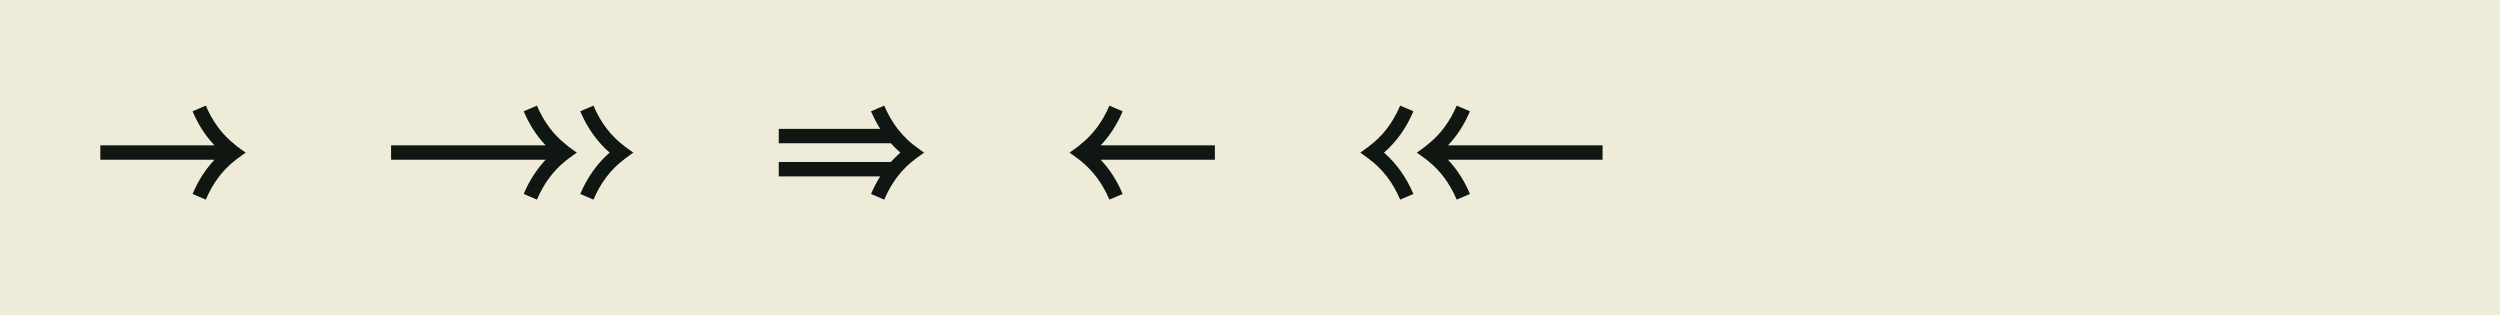
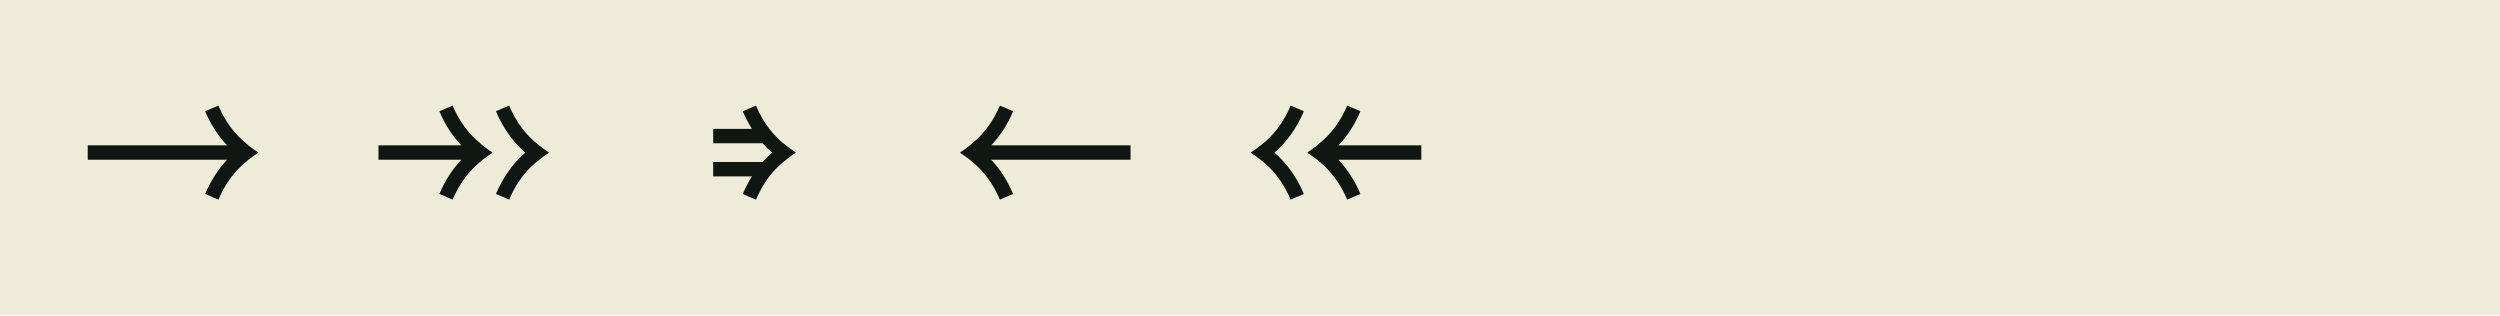
<svg xmlns="http://www.w3.org/2000/svg" width="460" height="58" viewBox="0 0 460 58" role="img">
  <rect width="100%" height="100%" fill="#EEECD9" />
  <defs>
-     <path id="code-arrows-on-400-467" d="M803 591Q867 441 982 351Q984 349 985.5 347.5Q987 346 989 345Q991 343 994 341Q995 340 995.5 339.5Q996 339 997 338Q998 337 998.5 336.5Q999 336 1000 336Q1002 335 1003.5 333.5Q1005 332 1007 331Q1017 323 1028.0 315.5Q1039 308 1050 300Q1039 292 1028.0 284.5Q1017 277 1007 269Q1005 268 1003.5 266.5Q1002 265 1000 264Q999 264 998.5 263.5Q998 263 998 262Q998 262 997.5 262.0Q997 262 997 262Q996 261 995.5 260.5Q995 260 994 259Q991 258 989 256Q985 253 982 250Q867 159 803 9Q782 18 762.0 26.5Q742 35 721 44Q773 167 857 256Q680 256 503.5 256.0Q327 256 150 256Q150 278 150.0 300.5Q150 323 150 345Q327 345 503.5 345.0Q680 345 857 345Q773 433 721 556Q742 565 762.0 573.5Q782 582 803 591Z" />
+     <path id="code-arrows-on-400-467" d="M881 591Q943 446 1052 358Q1053 356 1055 355Q1056 354 1057.0 353.5Q1058 353 1059 352Q1059 352 1060 351Q1061 350 1061.5 349.5Q1062 349 1063 348Q1063 348 1064 348Q1064 347 1065 346Q1066 346 1067 345Q1068 344 1069 343Q1070 342 1071 342Q1071 342 1071.0 342.0Q1071 342 1071 342Q1072 341 1072 341Q1072 341 1072.5 340.5Q1073 340 1074 339Q1074 339 1074.5 338.5Q1075 338 1075 338Q1075 338 1075.5 337.5Q1076 337 1076 337Q1076 337 1076.0 337.0Q1076 337 1077 337Q1077 336 1077.0 336.0Q1077 336 1077 336Q1077 336 1078 336Q1080 335 1081 334Q1081 334 1081 334Q1081 334 1082 334Q1083 332 1084 331Q1084 331 1084 331Q1085 331 1085 331Q1090 327 1095.5 323.0Q1101 319 1106 316Q1106 315 1106 315Q1112 312 1117.5 308.0Q1123 304 1128 300Q1124 297 1119.5 293.5Q1115 290 1110 287Q1109 287 1108.0 286.0Q1107 285 1106 285Q1102 282 1099.0 279.5Q1096 277 1092 275Q1092 274 1091.5 274.0Q1091 274 1090 273Q1090 273 1090 273Q1089 272 1088 271Q1088 271 1087.5 270.5Q1087 270 1087 270Q1086 270 1086.0 270.0Q1086 270 1086 270Q1086 269 1085 269Q1084 268 1083.0 267.5Q1082 267 1082 267Q1081 266 1080.0 265.5Q1079 265 1078 264Q1077 264 1077.0 264.0Q1077 264 1077 264Q1076 263 1076 262Q1076 262 1075.5 262.0Q1075 262 1075 262Q1074 261 1073.5 260.5Q1073 260 1072 259Q1072 259 1071.5 259.0Q1071 259 1071 259Q1070 258 1069 257Q1068 257 1067 256Q1067 256 1067 256Q1065 255 1064 254Q1062 252 1060 250Q1060 250 1060 250Q1059 249 1058 248Q944 157 881 9Q860 18 840 26Q840 26 840 27Q820 35 799 44Q851 167 935 256Q719 256 503.5 256.0Q288 256 72 256Q72 278 72.0 300.5Q72 323 72 345Q288 345 503.5 345.0Q719 345 935 345Q851 433 799 556Q820 565 840 574Q840 574 840 574Q860 582 881 591Z" />
    <path id="code-arrows-on-400-314" d="" />
-     <path id="code-arrows-on-400-464" d="M1053 591Q1117 441 1232 351Q1234 349 1235.5 347.5Q1237 346 1239 345Q1241 343 1244 341Q1245 340 1245.5 339.5Q1246 339 1247 338Q1248 337 1248.5 336.5Q1249 336 1250 336Q1252 335 1253.5 333.5Q1255 332 1257 331Q1267 323 1278.0 315.5Q1289 308 1300 300Q1289 292 1278.0 284.5Q1267 277 1257 269Q1255 268 1253.5 266.5Q1252 265 1250 264Q1249 264 1248.5 263.5Q1248 263 1248 262Q1248 262 1247.5 262.0Q1247 262 1247 262Q1246 261 1245.5 260.5Q1245 260 1244 259Q1241 258 1239 256Q1235 253 1232 250Q1117 159 1053 9Q1033 18 1012.5 26.5Q992 35 971 44Q1023 167 1107 256Q868 256 628.5 256.0Q389 256 150 256Q150 278 150.0 300.5Q150 323 150 345Q389 345 628.5 345.0Q868 345 1107 345Q1023 433 971 556Q992 565 1012.5 573.5Q1033 582 1053 591ZM1403 591Q1470 433 1594 341Q1595 339 1596.5 338.0Q1598 337 1600 336Q1602 335 1603.5 333.5Q1605 332 1607 331Q1617 323 1628.0 315.5Q1639 308 1650 300Q1639 292 1628.0 284.5Q1617 277 1607 269Q1605 268 1603.5 266.5Q1602 265 1600 264Q1598 263 1596.5 262.0Q1595 261 1594 259Q1470 167 1403 9Q1383 18 1362.0 26.5Q1341 35 1321 44Q1387 199 1503 300Q1387 401 1321 556Q1341 565 1362.0 573.5Q1383 582 1403 591Z" />
-     <path id="code-arrows-on-400-468" d="M803 591Q837 511 886 447Q886 447 886 447Q886 447 887 446Q917 408 952 375Q953 374 954.5 373.0Q956 372 957 371Q963 365 969 360Q970 359 972 358Q976 355 979.5 352.0Q983 349 986 347Q987 346 987.0 346.0Q987 346 988 346Q989 344 990.5 343.0Q992 342 994 341Q995 340 996.5 338.5Q998 337 1000 336Q1002 335 1003.5 333.5Q1005 332 1007 331Q1017 323 1028.0 315.5Q1039 308 1050 300Q1039 292 1028.0 284.5Q1017 277 1007 269Q1005 268 1003.5 266.5Q1002 265 1000 264Q998 263 996.5 261.5Q995 260 994 259Q992 258 990.5 257.0Q989 256 988 254Q984 251 980.0 248.0Q976 245 972 242Q964 236 957 229Q921 197 890 158Q890 158 890 158Q888 156 887 154Q887 154 887.0 154.0Q887 154 887 154Q887 154 886.5 153.5Q886 153 886 153Q886 153 886.0 153.0Q886 153 886 153Q837 89 803 9Q782 18 762.0 26.5Q742 35 721 44Q746 102 778 153Q621 153 464.0 153.0Q307 153 150 153Q150 175 150.0 197.5Q150 220 150 242Q324 242 497.5 242.0Q671 242 844 242Q872 273 903 300Q872 327 844 358Q671 358 497.0 358.0Q323 358 150 358Q150 380 150.0 402.5Q150 425 150 447Q307 447 464.0 447.0Q621 447 778 447Q746 498 721 556Q742 565 762.0 573.5Q782 582 803 591Z" />
-     <path id="code-arrows-on-400-472" d="M397 591Q417 582 438.0 573.5Q459 565 479 556Q427 433 343 345Q520 345 696.5 345.0Q873 345 1050 345Q1050 323 1050.0 300.5Q1050 278 1050 256Q873 256 696.5 256.0Q520 256 343 256Q427 167 479 44Q459 35 438.0 26.5Q417 18 397 9Q333 159 218 250Q215 253 211 256Q209 258 206 259Q205 260 204.5 260.5Q204 261 203 262Q203 262 202 262Q202 263 201.5 263.5Q201 264 200 264Q198 265 196.5 266.5Q195 268 193 269Q183 277 172.0 284.5Q161 292 150 300Q161 308 172.0 315.5Q183 323 193 331Q195 332 196.5 333.5Q198 335 200 336Q201 336 201.5 336.5Q202 337 203 338Q204 339 204.5 339.5Q205 340 206 341Q208 342 209.0 343.0Q210 344 211 345Q213 346 214.5 347.5Q216 349 218 351Q333 441 397 591Z" />
-     <path id="code-arrows-on-400-471" d="M747 591Q768 582 788.0 573.5Q808 565 829 556Q777 433 693 345Q932 345 1171.5 345.0Q1411 345 1650 345Q1650 323 1650.0 300.5Q1650 278 1650 256Q1411 256 1171.5 256.0Q932 256 693 256Q777 167 829 44Q808 35 788.0 26.5Q768 18 747 9Q683 159 568 250Q565 253 561 256Q559 258 556 259Q555 260 554.5 260.5Q554 261 553 262Q553 262 552.5 262.0Q552 262 552 262Q552 263 551.5 263.5Q551 264 550 264Q548 265 546.5 266.5Q545 268 543 269Q533 277 522.0 284.5Q511 292 500 300Q511 308 522.0 315.5Q533 323 543 331Q545 332 546.5 333.5Q548 335 550 336Q551 336 551.5 336.5Q552 337 553 338Q554 339 554.5 339.5Q555 340 556 341Q558 342 559.0 343.0Q560 344 561 345Q563 346 564.5 347.5Q566 349 568 351Q683 441 747 591ZM397 591Q417 582 438.0 573.5Q459 565 479 556Q413 401 297 300Q413 199 479 44Q459 35 438.0 26.5Q417 18 397 9Q330 167 206 259Q205 261 203.5 262.0Q202 263 200 264Q198 265 196.5 266.5Q195 268 193 269Q183 277 172.0 284.5Q161 292 150 300Q161 308 172.0 315.5Q183 323 193 331Q195 332 196.5 333.5Q198 335 200 336Q202 337 203.5 338.0Q205 339 206 341Q330 433 397 591Z" />
+     <path id="code-arrows-on-400-464" d="M531 591Q593 446 702 358Q703 356 705 355Q706 354 707.0 353.5Q708 353 709 352Q709 352 710 351Q711 350 711.5 349.5Q712 349 713 348Q713 348 714 348Q714 347 715 346Q716 346 717 345Q718 344 719 343Q720 343 720.5 342.5Q721 342 721 342Q721 342 721.0 342.0Q721 342 721 342Q722 341 722 341Q722 341 722.5 340.5Q723 340 724 339Q724 339 725 338Q725 338 726 337Q726 337 726.0 337.0Q726 337 727 337Q727 336 727.0 336.0Q727 336 727 336Q727 336 728 336Q730 335 731 334Q731 334 731 334Q731 334 732 334Q733 332 734 331Q734 331 734 331Q735 331 735.0 331.0Q735 331 735 331Q740 327 745.0 323.0Q750 319 756 316Q756 315 756 315Q762 312 767.5 308.0Q773 304 778 300Q774 297 769.5 293.5Q765 290 760 287Q759 287 758.0 286.0Q757 285 756 285Q752 282 749.0 279.5Q746 277 742 275Q741 274 740 273Q740 273 740 273Q739 272 738 271Q738 271 737.5 270.5Q737 270 737 270Q736 270 736.0 270.0Q736 270 736 270Q736 269 735 269Q734 268 733.0 267.5Q732 267 732 267Q731 266 730.0 265.5Q729 265 728 264Q727 264 727 264Q726 263 726 262Q726 262 725.5 262.0Q725 262 725 262Q724 261 723.5 260.5Q723 260 722 259Q722 259 721.5 259.0Q721 259 721 259Q720 258 719 257Q718 257 717 256Q717 256 717 256Q715 255 714 254Q712 252 710 250Q710 250 710 250Q709 249 708 248Q594 157 531 9Q511 18 491 26Q491 26 491 27Q490 27 490 27Q470 35 449 44Q501 167 585 256Q457 256 328.5 256.0Q200 256 72 256Q72 278 72.0 300.5Q72 323 72 345Q200 345 328.5 345.0Q457 345 585 345Q501 433 449 556Q470 565 490 573Q490 573 490 573Q490 573 491 574Q511 582 531 591ZM881 591Q946 437 1065 346Q1066 346 1066 346Q1067 345 1069 343Q1069 343 1069 343Q1070 342 1072 341Q1073 339 1075 338Q1075 338 1075 338Q1075 338 1075 338Q1076 337 1078 336Q1078 336 1079 336Q1079 336 1079 336Q1080 335 1082 334Q1082 333 1083.0 332.5Q1084 332 1085 331Q1089 328 1093.5 324.5Q1098 321 1103 317Q1104 317 1104.5 316.5Q1105 316 1106 316Q1111 312 1117.0 308.0Q1123 304 1128 300Q1123 296 1117.0 292.0Q1111 288 1106 285Q1105 284 1104.5 283.5Q1104 283 1103 283Q1098 279 1093.5 275.5Q1089 272 1085 269Q1084 268 1083.0 267.5Q1082 267 1082 267Q1081 266 1080.5 265.5Q1080 265 1079 264Q1079 264 1079 264Q1078 264 1078 264Q1076 263 1075 262Q1075 262 1075 262Q1075 262 1075 262Q1074 261 1073.5 260.5Q1073 260 1072 259Q1070 258 1069 257Q1069 257 1069 257Q1067 255 1066 254Q1066 254 1065 254Q946 163 881 9Q861 18 840 27Q819 35 799 44Q865 199 981 300Q865 401 799 556Q819 565 840 574Q861 582 881 591Z" />
+     <path id="code-arrows-on-400-468" d="M609 591Q643 511 692 447Q692 447 692.5 446.5Q693 446 693 446Q697 442 700 437Q700 437 700.5 436.5Q701 436 701 436Q704 432 707 429Q707 428 707.5 428.0Q708 428 708 427Q732 400 758 375Q759 374 761 373Q762 372 763 371Q769 365 774 361Q774 361 774.5 360.5Q775 360 775 360Q775 359 776.0 359.0Q777 359 778 358Q779 358 779 357Q783 355 786 352Q786 351 787 351Q788 350 788.5 349.5Q789 349 790 349Q791 348 792 347Q792 347 792.5 346.5Q793 346 793 346Q793 346 793.0 346.0Q793 346 793 346Q793 346 793.0 346.0Q793 346 793 346Q793 346 793.0 346.0Q793 346 793 346Q794 346 794.0 346.0Q794 346 794 346Q794 346 794.0 346.0Q794 346 794 346Q794 346 794.0 346.0Q794 346 794 346Q794 346 794.0 346.0Q794 346 794 346Q794 346 794.0 346.0Q794 346 794 346Q794 346 794.0 346.0Q794 346 794 346Q795 344 797 343Q797 343 797 343Q797 343 797 343Q798 342 798.5 341.5Q799 341 800 341Q801 340 801.5 339.5Q802 339 803 339Q804 337 806 336Q806 336 806 336Q807 336 807 335Q808 335 810 334Q811 332 813 331Q814 330 816 329Q816 329 816 329Q817 328 818 327Q819 327 819 326Q823 324 826.5 321.0Q830 318 834 316Q835 315 836.0 314.5Q837 314 837 313Q842 310 846.5 306.5Q851 303 856 300Q851 297 846.5 293.5Q842 290 837 287Q837 286 836.0 285.5Q835 285 834 285Q830 282 826.5 279.0Q823 276 819 274Q819 273 819.0 273.0Q819 273 818 273Q817 272 816 271Q816 271 816 271Q814 270 813 269Q811 268 810 267Q808 265 807 265Q807 264 806 264Q806 264 806 264Q804 263 803 262Q802 261 801.5 260.5Q801 260 800 259Q798 258 797 257Q797 257 797 257Q797 257 797 257Q795 256 794 254Q794 254 794 254Q794 254 794.0 254.0Q794 254 794 254Q792 252 790.0 250.5Q788 249 786 248Q784 247 782.0 245.5Q780 244 778 242Q778 242 778 242Q778 242 778 242Q770 236 763 229Q763 229 763 229Q763 229 763 229Q727 197 696 158Q696 158 696 158Q696 158 695 157Q694 156 693 154Q693 154 692.5 153.5Q692 153 692 153Q692 153 692.0 153.0Q692 153 692 153Q692 153 692.0 153.0Q692 153 692 153Q691 152 691.0 152.0Q691 152 691 152Q643 88 609 9Q588 18 568 26Q548 35 527 44Q552 102 584 153Q524 153 464.0 153.0Q404 153 344 153Q344 175 344.0 197.5Q344 220 344 242Q421 242 497.5 242.0Q574 242 650 242Q678 273 709 300Q678 327 650 358Q574 358 497.5 358.0Q421 358 344 358Q344 380 344.0 402.5Q344 425 344 447Q404 447 464.0 447.0Q524 447 584 447Q552 498 527 556Q548 565 568 574Q568 574 568 574Q588 582 609 591Z" />
+     <path id="code-arrows-on-400-472" d="M319 591Q339 582 360 574Q360 574 360 574Q381 565 401 556Q349 433 265 345Q481 345 696.5 345.0Q912 345 1128 345Q1128 323 1128.0 300.5Q1128 278 1128 256Q912 256 696.5 256.0Q481 256 265 256Q349 167 401 44Q381 35 361 27Q360 27 360 27Q339 18 319 9Q256 157 142 248Q141 249 140 250Q140 250 140 250Q138 252 136 254Q135 255 133 256Q133 256 133 256Q132 257 131 257Q130 258 129 259Q129 259 128 259Q127 260 126.5 260.5Q126 261 125 262Q125 262 124.5 262.0Q124 262 124 262Q124 263 124.0 263.0Q124 263 124 264Q123 264 122.5 264.0Q122 264 122 264Q120 265 119 267Q118 267 117.0 267.5Q116 268 115 269Q114 269 114 270Q114 270 114.0 270.0Q114 270 113 270Q113 270 112.5 270.5Q112 271 112 271Q111 272 110 273Q110 273 110 273Q109 274 108.5 274.0Q108 274 108 275Q104 277 101.0 279.5Q98 282 94 284Q93 285 92.0 286.0Q91 287 90 287Q85 290 80.5 293.5Q76 297 72 300Q77 304 82.5 308.0Q88 312 94 315Q94 315 94.0 315.0Q94 315 94 316Q99 319 104.5 323.0Q110 327 115 331Q115 331 116 331Q116 332 117.0 332.5Q118 333 119 334Q119 334 119 334Q120 335 122 336Q122 336 123 336Q123 336 123.0 336.0Q123 336 124 337Q124 337 124 337Q124 337 124 337Q124 337 125 338Q125 338 125.0 338.0Q125 338 126 339Q126 339 126.0 339.0Q126 339 126 339Q126 339 126.5 339.5Q127 340 127 340Q127 340 128 341Q130 342 130 343Q131 343 131 343Q131 343 131.0 343.0Q131 343 131 343Q132 344 132.5 344.5Q133 345 133 345Q134 346 135 346Q136 347 137 348Q137 348 137.0 348.0Q137 348 137 348Q137 348 137.5 348.5Q138 349 139 350Q139 350 140 351Q141 352 141 352Q142 353 143.0 353.5Q144 354 145 355Q147 356 148 358Q257 446 319 591Z" />
+     <path id="code-arrows-on-400-471" d="M669 591Q690 582 710 574Q710 574 710 574Q730 565 751 556Q699 433 615 345Q743 345 871.5 345.0Q1000 345 1128 345Q1128 323 1128.0 300.5Q1128 278 1128 256Q1000 256 871.5 256.0Q743 256 615 256Q699 167 751 44Q730 35 710 27Q710 27 710 27Q690 18 669 9Q606 157 492 248Q491 249 490 250Q490 250 490 250Q488 252 486 254Q485 255 483 256Q483 256 483 256Q482 257 481 257Q480 258 479 259Q479 259 478.5 259.0Q478 259 478 259Q477 260 476.5 260.5Q476 261 475 262Q475 262 474 262Q474 262 474.0 262.5Q474 263 474 263Q473 264 473.0 264.0Q473 264 472 264Q470 265 469 267Q468 267 467.0 268.0Q466 269 465 269Q464 269 464 270Q464 270 464.0 270.0Q464 270 463 270Q463 271 462 271Q461 272 460 273Q460 273 460 273Q459 274 458.5 274.0Q458 274 458 275Q454 277 451.0 279.5Q448 282 444 284Q443 285 442.0 286.0Q441 287 440 287Q435 290 430.5 293.5Q426 297 422 300Q427 304 432.5 308.0Q438 312 444 315Q444 315 444.0 315.0Q444 315 444 316Q449 319 454.5 323.0Q460 327 465 331Q465 331 466 331Q466 332 467.0 332.5Q468 333 469 334Q469 334 469 334Q469 334 470.0 335.0Q471 336 472 336Q472 336 472.5 336.0Q473 336 473 336Q473 336 473.0 336.0Q473 336 474 337Q474 337 474.0 337.0Q474 337 474 337Q474 337 474.0 337.0Q474 337 474 337Q474 337 475 338Q475 338 475.0 338.0Q475 338 476 339Q476 339 476.0 339.0Q476 339 476 339Q476 339 476.5 339.5Q477 340 477 340Q477 340 477.5 340.5Q478 341 478 341Q480 342 480 343Q481 343 481 343Q481 343 481 343Q482 344 482.5 344.5Q483 345 483 345Q484 346 485 346Q486 347 487 348Q487 348 487.0 348.0Q487 348 487 348Q487 348 487.5 348.5Q488 349 489 350Q489 350 489.5 350.5Q490 351 490 351Q491 352 491 352Q492 353 493.0 353.5Q494 354 495 355Q497 356 498 358Q607 446 669 591ZM319 591Q339 582 360 574Q360 574 360 574Q381 565 401 556Q335 401 219 300Q335 199 401 44Q381 35 361 27Q360 27 360 27Q339 18 319 9Q254 163 135 254Q134 254 134 254Q133 255 131 257Q131 257 131 257Q130 258 128 259Q128 260 127.0 260.5Q126 261 126 262Q125 262 125.0 262.0Q125 262 125 262Q125 262 125 262Q124 263 122 264Q122 264 121 264Q121 264 121 264Q120 265 119.5 265.5Q119 266 119 267Q118 267 117.0 268.0Q116 269 115 269Q111 272 106.5 275.5Q102 279 97 283Q96 283 95.5 283.5Q95 284 94 284Q89 288 83.0 292.0Q77 296 72 300Q77 304 83.0 308.0Q89 312 94 316Q95 316 95.5 316.5Q96 317 97 317Q102 321 106.5 324.5Q111 328 115 331Q116 332 117.0 332.5Q118 333 119 334Q119 334 119.5 334.5Q120 335 121 336Q121 336 121 336Q122 336 122 336Q124 337 125 338Q125 338 125 338Q125 338 125 338Q126 339 126.5 339.5Q127 340 128 341Q130 342 131 343Q131 343 131 343Q133 345 134 346Q134 346 135 346Q254 437 319 591Z" />
  </defs>
  <g fill="#101712" aria-label="-&gt; -&gt;&gt; =&gt; &lt;- &lt;&lt;-">
    <use href="#code-arrows-on-400-467" transform="translate(14 37) scale(0.029722 -0.029722)" />
    <use href="#code-arrows-on-400-314" transform="translate(49.66635 37) scale(0.029722 -0.029722)" />
    <use href="#code-arrows-on-400-464" transform="translate(67.49952 37) scale(0.029722 -0.029722)" />
-     <use href="#code-arrows-on-400-314" transform="translate(120.999 37) scale(0.029722 -0.029722)" />
-     <use href="#code-arrows-on-400-468" transform="translate(138.8322 37) scale(0.029722 -0.029722)" />
-     <use href="#code-arrows-on-400-314" transform="translate(174.4986 37) scale(0.029722 -0.029722)" />
-     <use href="#code-arrows-on-400-472" transform="translate(192.3317 37) scale(0.029722 -0.029722)" />
-     <use href="#code-arrows-on-400-314" transform="translate(227.9981 37) scale(0.029722 -0.029722)" />
-     <use href="#code-arrows-on-400-471" transform="translate(245.8313 37) scale(0.029722 -0.029722)" />
+     <use href="#code-arrows-on-400-314" transform="translate(103.1659 37) scale(0.029722 -0.029722)" />
+     <use href="#code-arrows-on-400-468" transform="translate(120.999 37) scale(0.029722 -0.029722)" />
+     <use href="#code-arrows-on-400-314" transform="translate(156.6654 37) scale(0.029722 -0.029722)" />
+     <use href="#code-arrows-on-400-472" transform="translate(174.4986 37) scale(0.029722 -0.029722)" />
+     <use href="#code-arrows-on-400-314" transform="translate(210.1649 37) scale(0.029722 -0.029722)" />
+     <use href="#code-arrows-on-400-471" transform="translate(227.9981 37) scale(0.029722 -0.029722)" />
  </g>
</svg>
